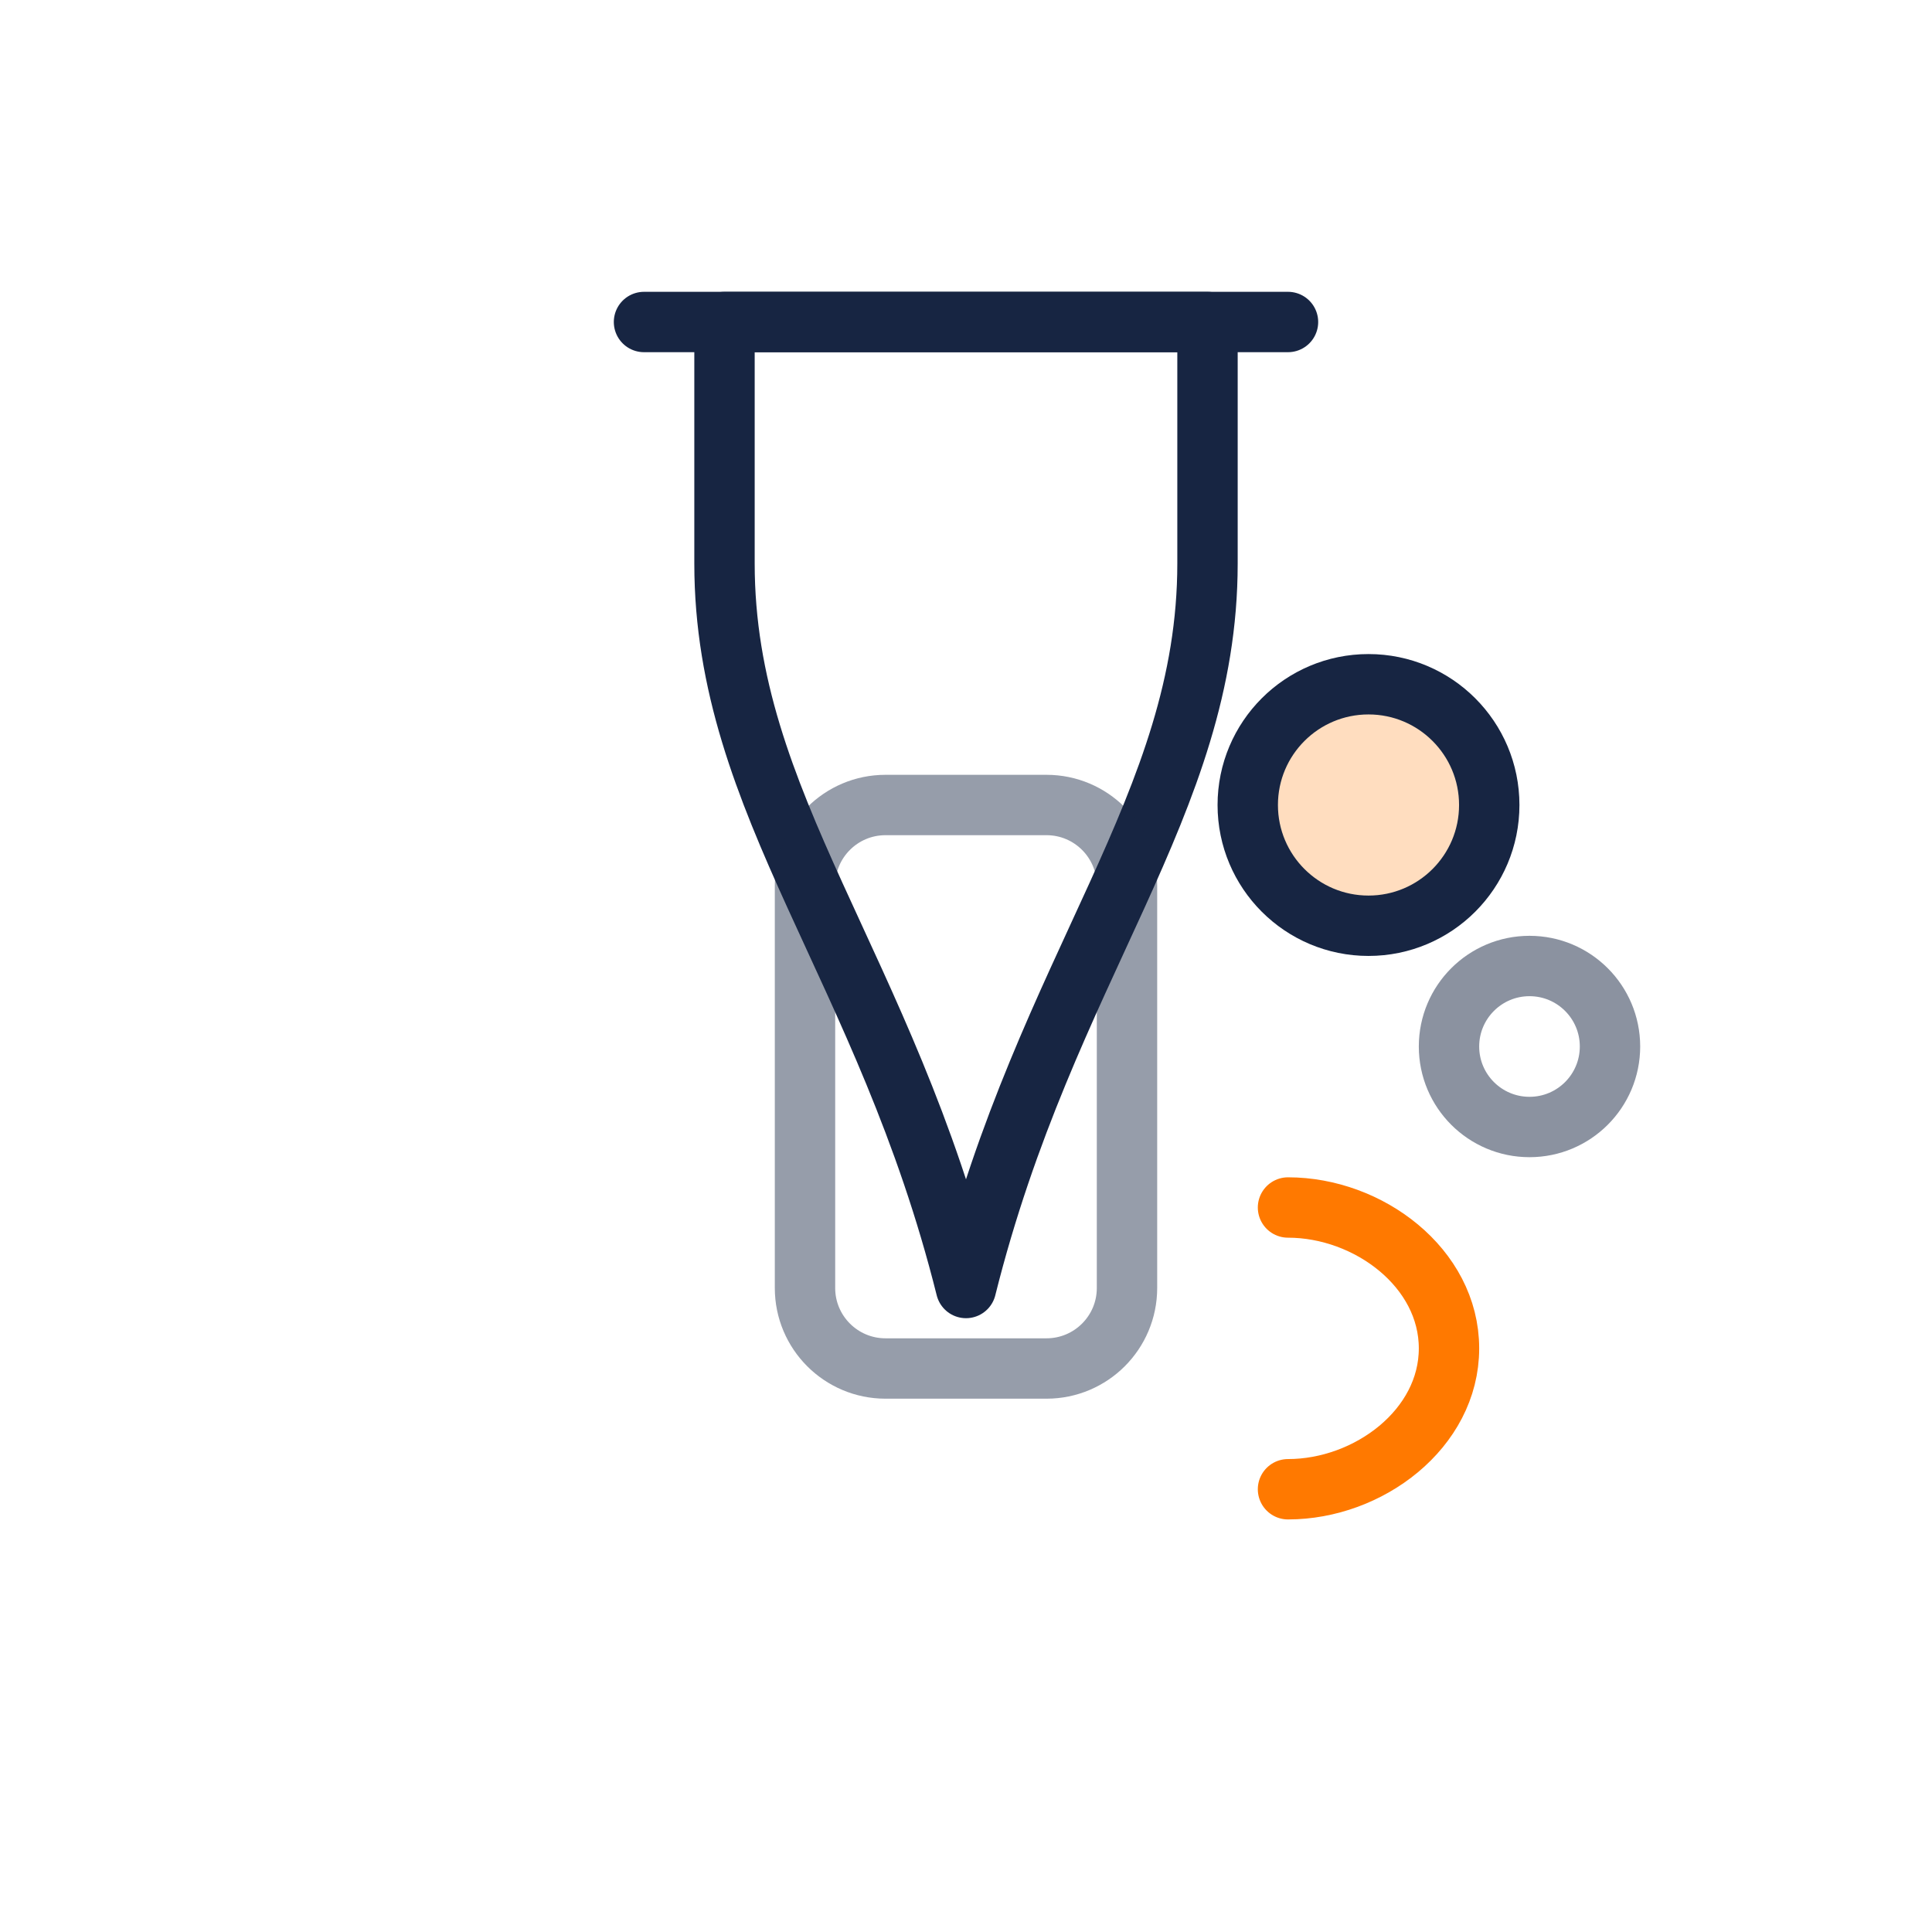
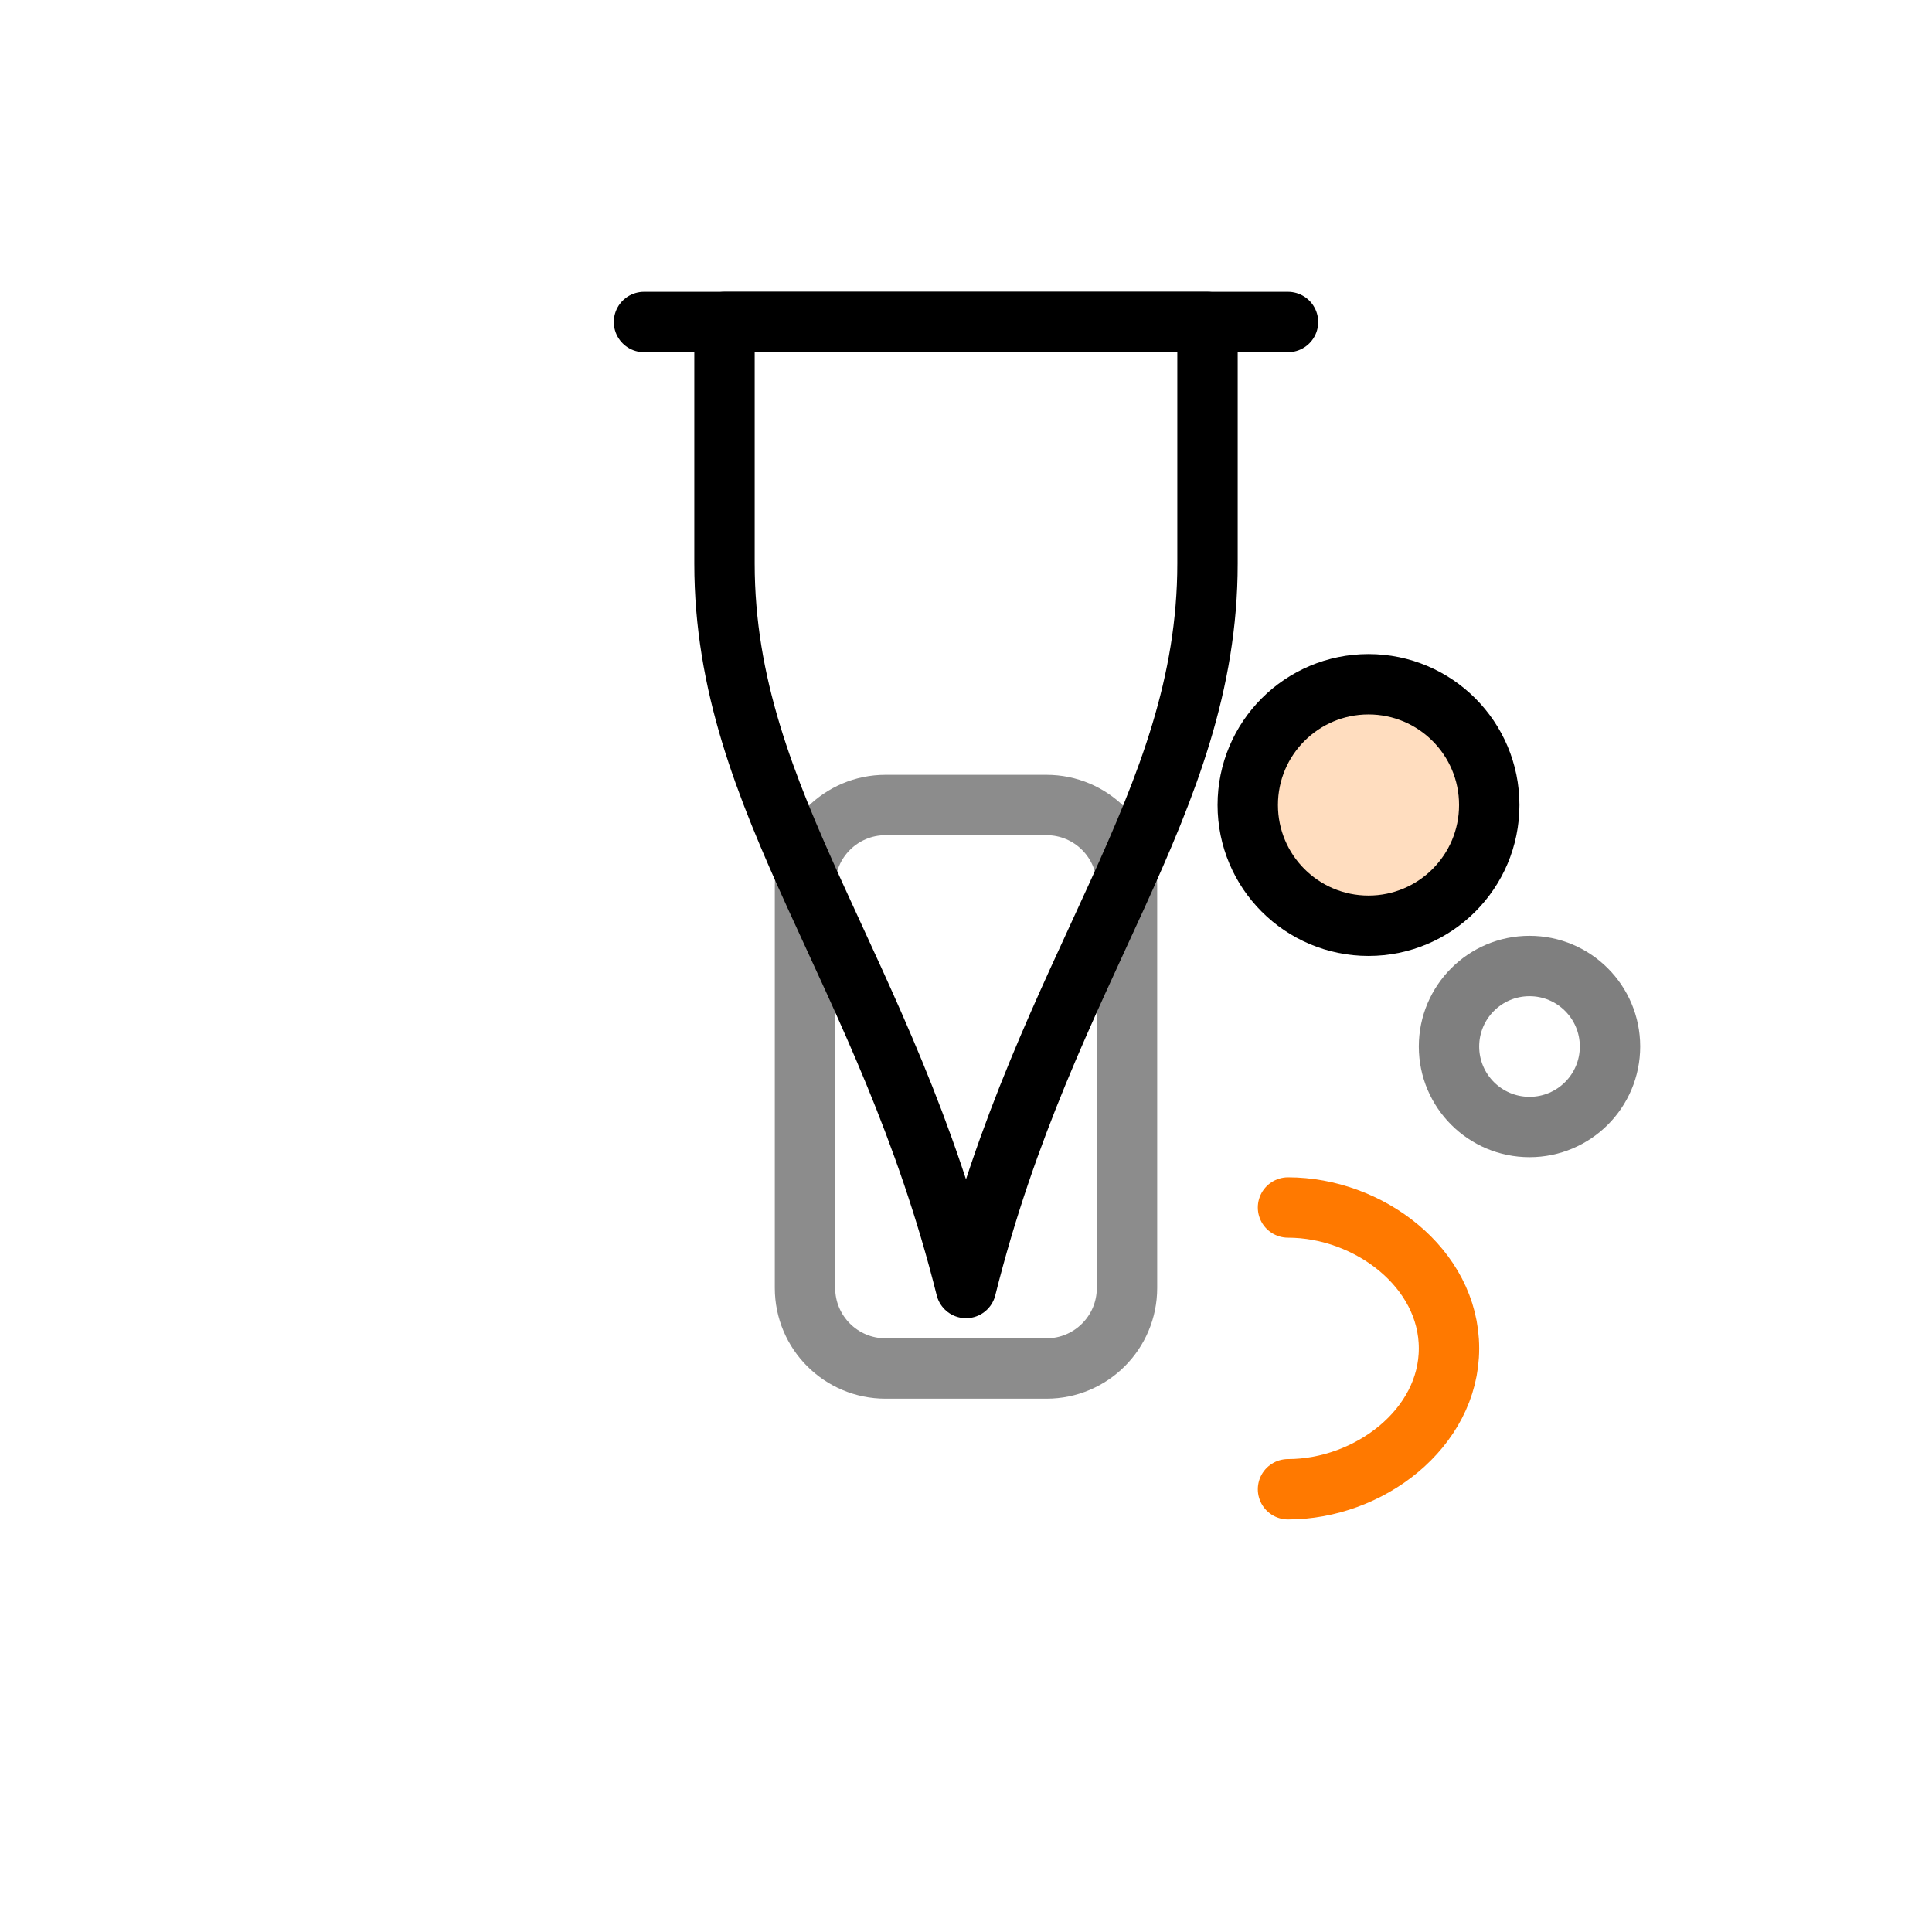
<svg xmlns="http://www.w3.org/2000/svg" width="96" height="96" viewBox="0 0 48 48" fill="none" aria-hidden="true">
-   <path d="M18 8h12v6c0 6-4 10-6 18-2-8-6-12-6-18V8z" stroke="#172542" stroke-width="1.5" stroke-linejoin="round" />
-   <path d="M16 8h16" stroke="#172542" stroke-width="1.5" stroke-linecap="round" />
-   <rect x="20" y="20" width="8" height="14" rx="2" stroke="#172542" stroke-width="1.5" opacity="0.45" />
+   <path d="M18 8h12v6c0 6-4 10-6 18-2-8-6-12-6-18V8z" stroke="currentColor" stroke-width="1.5" stroke-linejoin="round" />
+   <path d="M16 8h16" stroke="currentColor" stroke-width="1.5" stroke-linecap="round" />
+   <rect x="20" y="20" width="8" height="14" rx="2" stroke="currentColor" stroke-width="1.5" opacity="0.45" />
  <path d="M32 30c2 0 4 1.5 4 3.5s-2 3.5-4 3.5" stroke="#FF7900" stroke-width="1.5" stroke-linecap="round" />
-   <circle cx="34" cy="20" r="3" fill="#FF7900" fill-opacity="0.25" stroke="#172542" stroke-width="1.5" />
-   <circle cx="38" cy="26" r="2" stroke="#172542" stroke-width="1.5" opacity="0.5" />
+   <circle cx="34" cy="20" r="3" fill="#FF7900" fill-opacity="0.25" stroke="currentColor" stroke-width="1.5" />
+   <circle cx="38" cy="26" r="2" stroke="currentColor" stroke-width="1.5" opacity="0.5" />
</svg>
